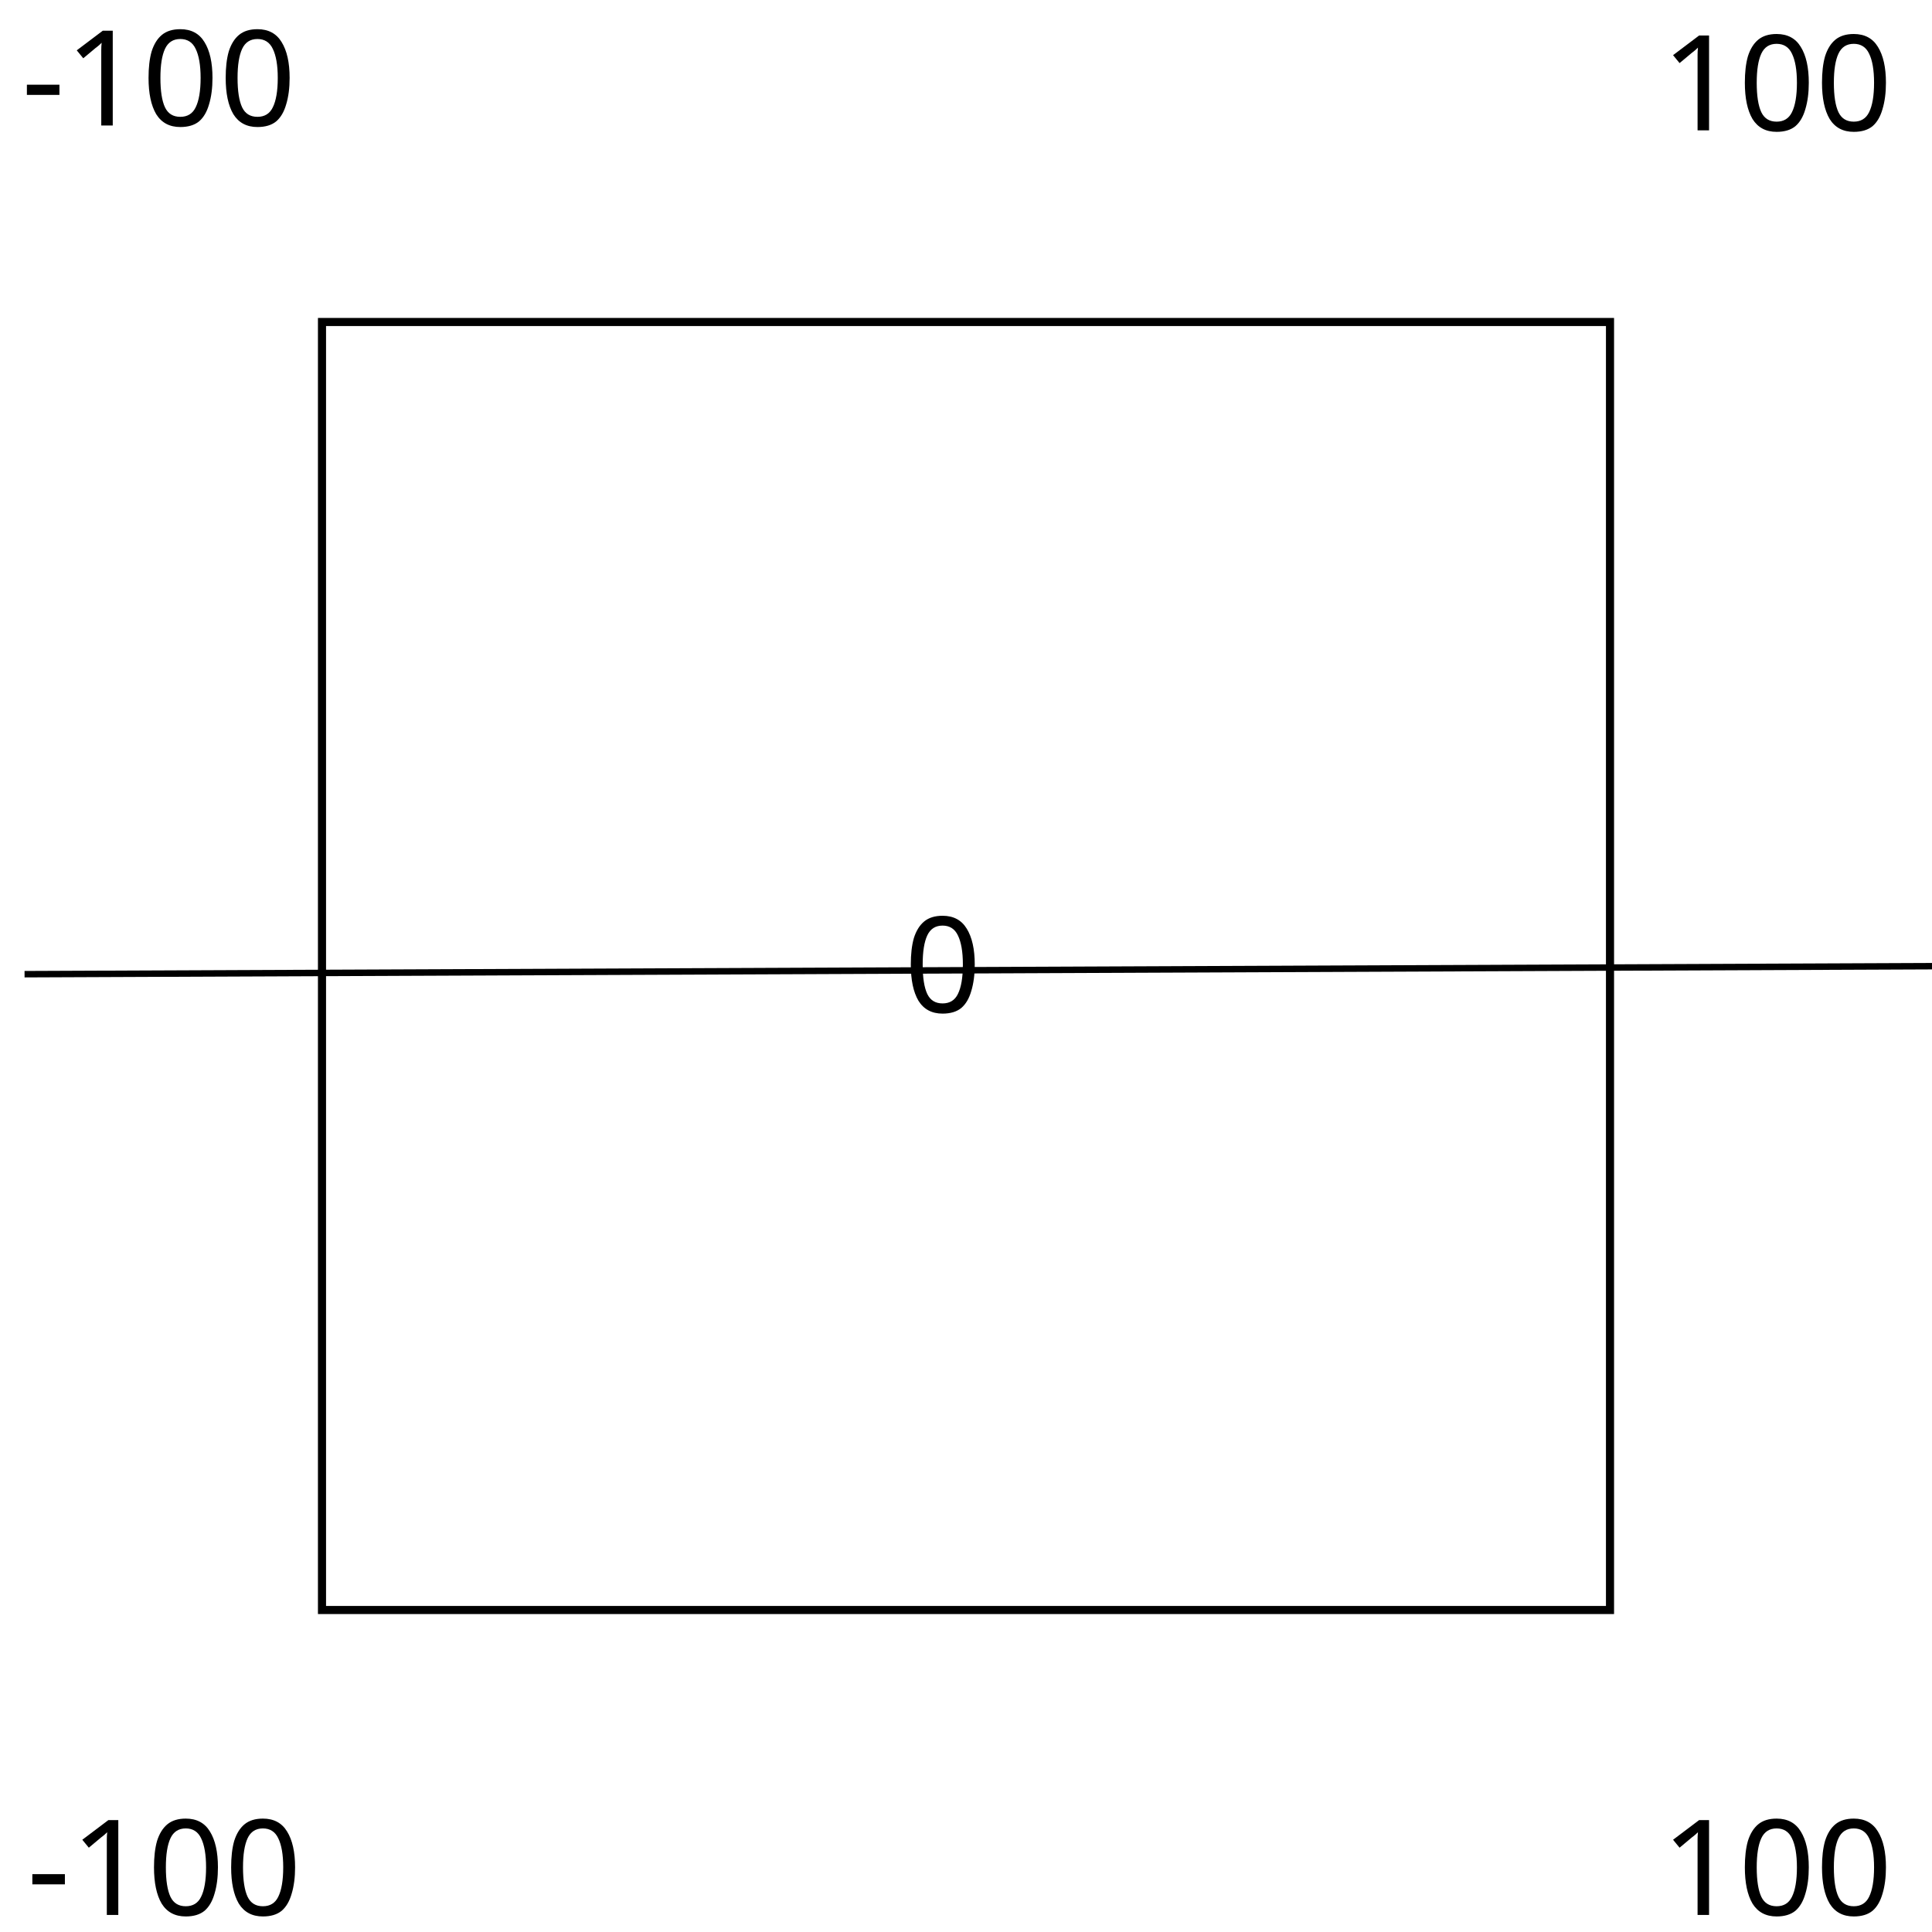
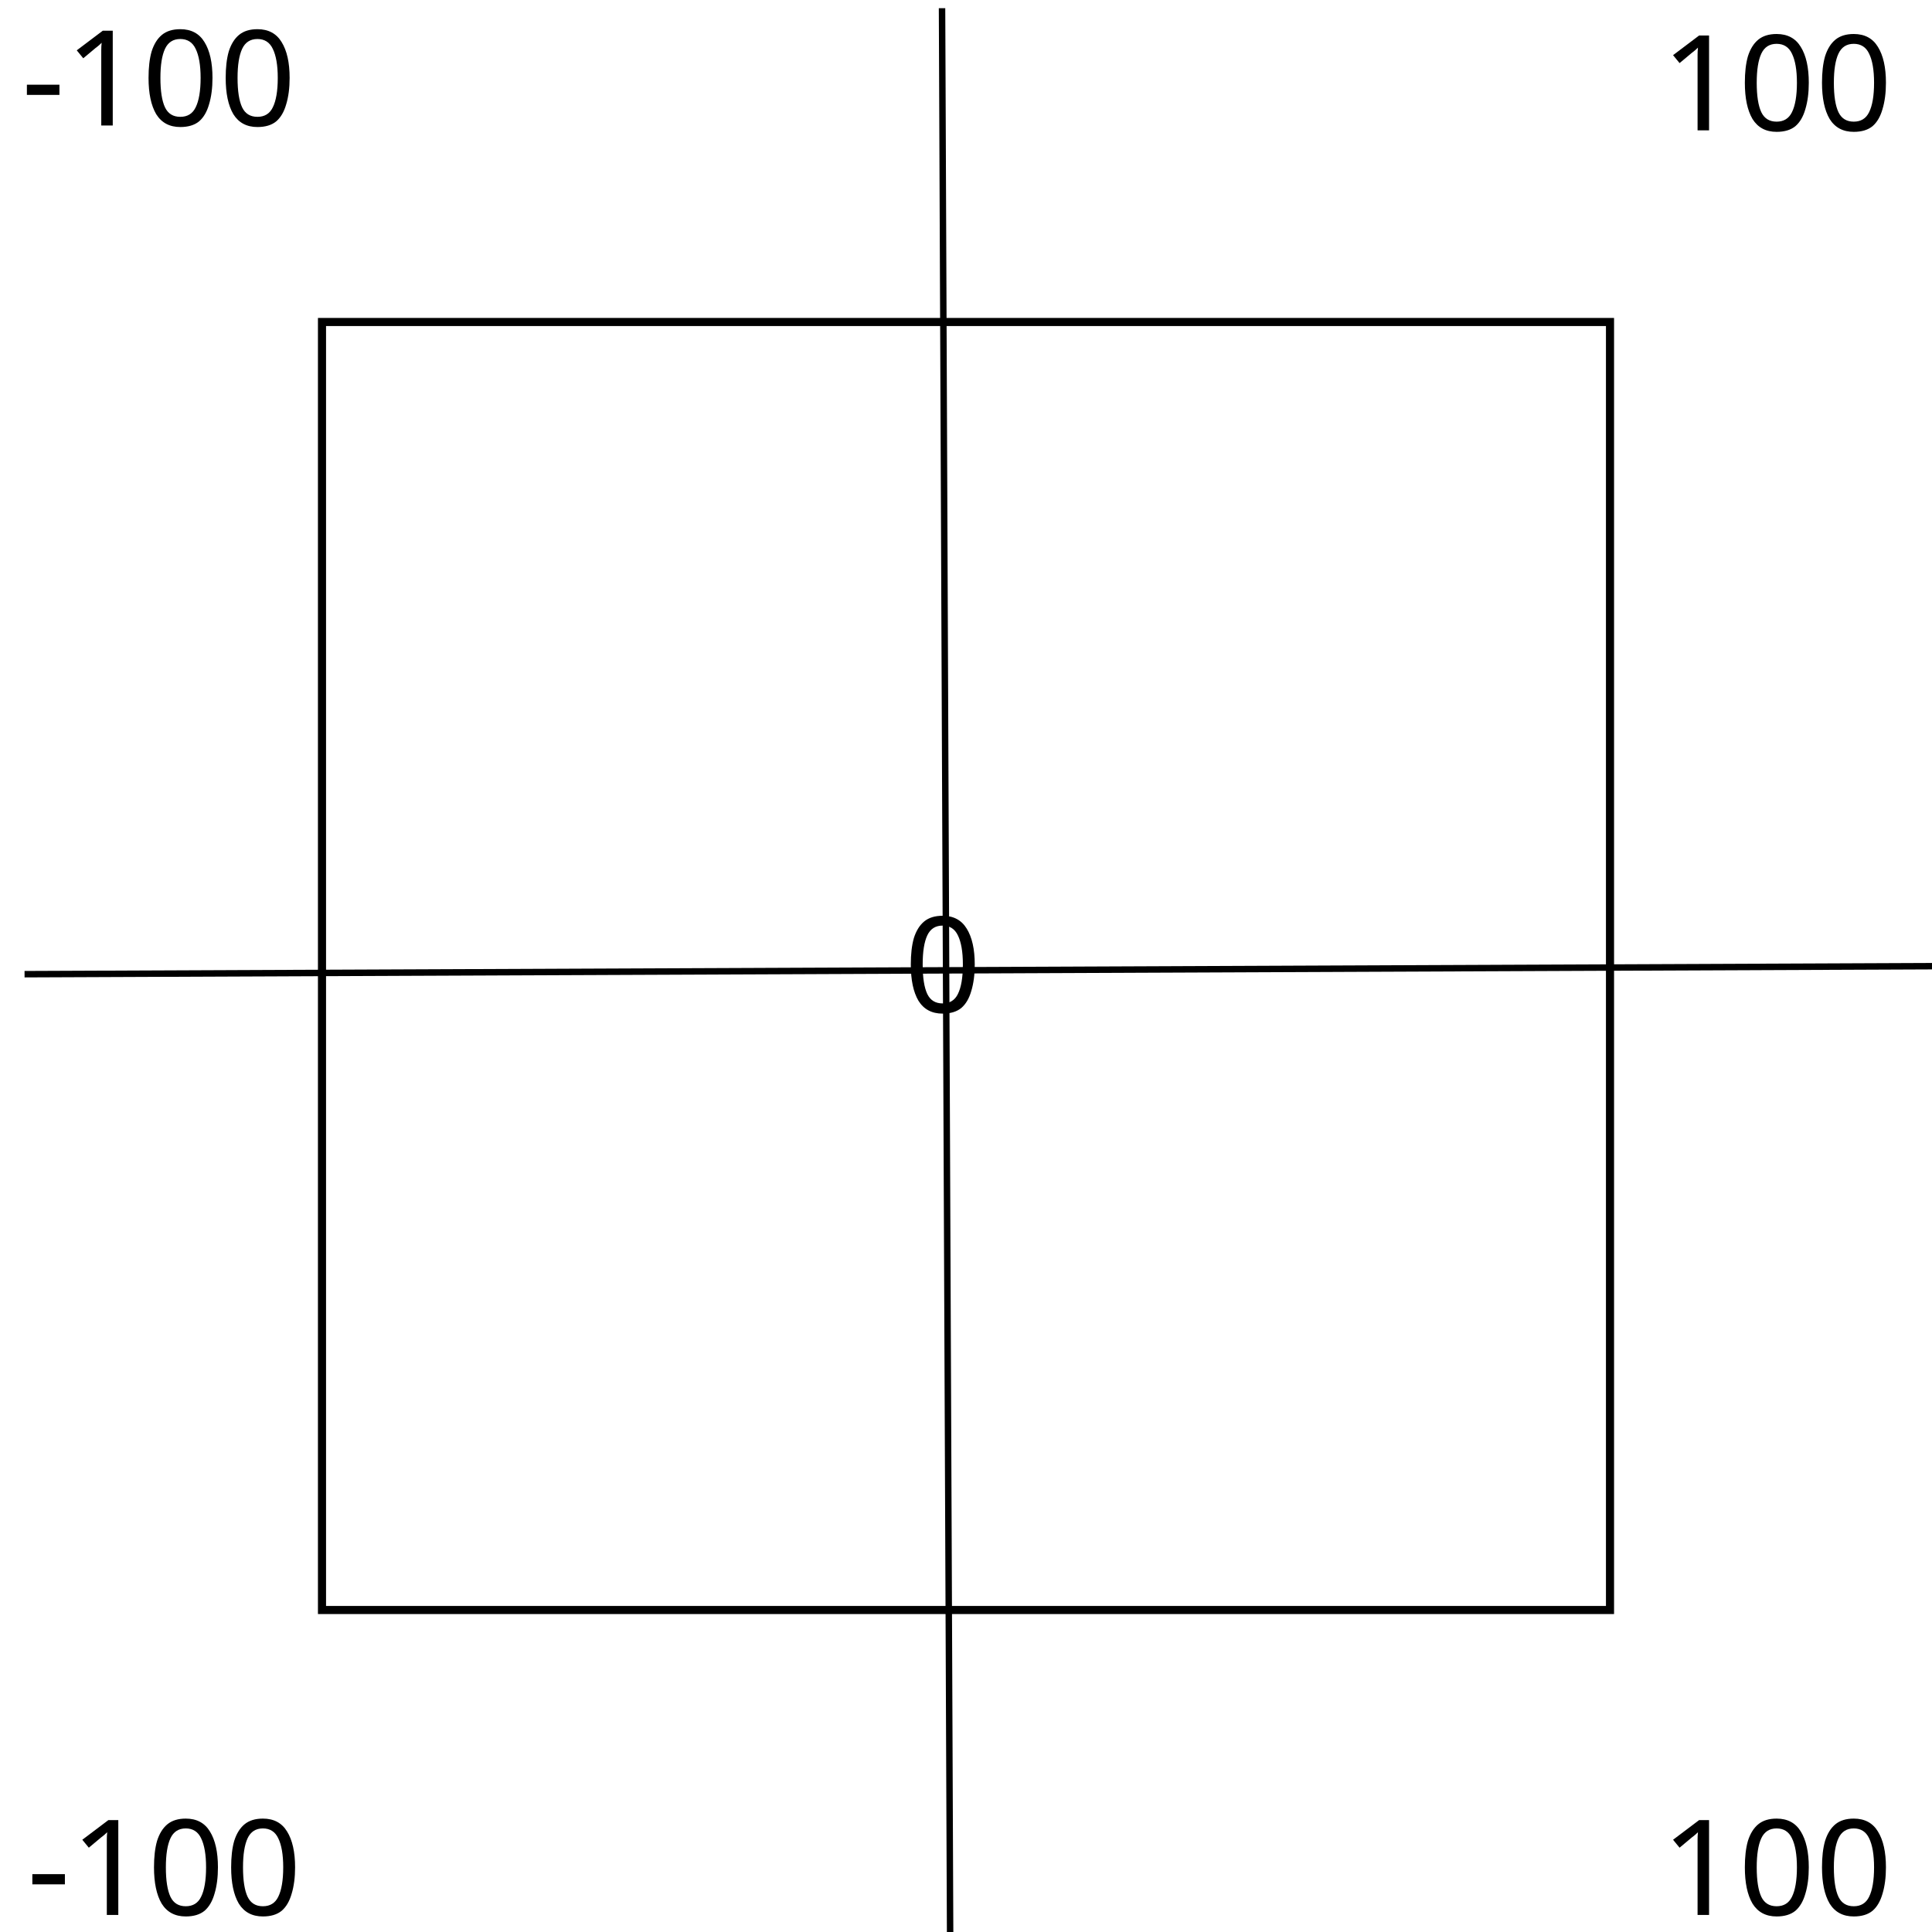
<svg xmlns="http://www.w3.org/2000/svg" width="300" height="300" viewBox="0 0 79.375 79.375" version="1.1" id="svg8">
  <defs id="defs2" />
  <g id="layer1" transform="translate(0,-217.625)">
    <rect id="rect12" width="52.917" height="52.917" x="13.229" y="230.854" style="stroke-width:0.333;fill:none;stroke:#000000;stroke-opacity:1" />
  </g>
  <text transform="scale(1.006675,0.9933689)" id="text816" y="5.189" x="0.88" style="font-style:normal;font-weight:normal;font-size:5.502px;line-height:1.25;font-family:sans-serif;letter-spacing:0px;word-spacing:0px;fill:#000000;fill-opacity:1;stroke:none;stroke-width:0.138" xml:space="preserve">
    <tspan style="stroke-width:0.138" y="5.189" x="0.88" id="tspan814">-100</tspan>
  </text>
  <text transform="scale(1.006675,0.9933689)" id="text816-0" y="5.389" x="67.796" style="font-style:normal;font-weight:normal;font-size:5.502px;line-height:1.25;font-family:sans-serif;letter-spacing:0px;word-spacing:0px;fill:#000000;fill-opacity:1;stroke:none;stroke-width:0.138" xml:space="preserve">
    <tspan style="stroke-width:0.138" y="5.389" x="67.796" id="tspan814-8">100</tspan>
  </text>
  <text transform="scale(1.006675,0.9933689)" id="text816-08" y="79.199" x="1.102" style="font-style:normal;font-weight:normal;font-size:5.502px;line-height:1.25;font-family:sans-serif;letter-spacing:0px;word-spacing:0px;fill:#000000;fill-opacity:1;stroke:none;stroke-width:0.138" xml:space="preserve">
    <tspan style="stroke-width:0.138" y="79.199" x="1.102" id="tspan814-1">-100</tspan>
  </text>
  <text transform="scale(1.006675,0.9933689)" id="text816-0-9" y="79.199" x="67.796" style="font-style:normal;font-weight:normal;font-size:5.502px;line-height:1.25;font-family:sans-serif;letter-spacing:0px;word-spacing:0px;fill:#000000;fill-opacity:1;stroke:none;stroke-width:0.138" xml:space="preserve">
    <tspan style="stroke-width:0.138" y="79.199" x="67.796" id="tspan814-8-9">100</tspan>
  </text>
  <text transform="scale(1.006675,0.9933689)" id="text816-7" y="41.86" x="36.905" style="font-style:normal;font-weight:normal;font-size:5.502px;line-height:1.25;font-family:sans-serif;letter-spacing:0px;word-spacing:0px;fill:#000000;fill-opacity:1;stroke:none;stroke-width:0.138" xml:space="preserve">
    <tspan style="stroke-width:0.138" y="41.86" x="36.905" id="tspan814-82">0</tspan>
  </text>
  <path id="path896" d="M 1.009,40.024 81.057,39.688" style="fill:none;stroke:#000000;stroke-width:0.265px;stroke-linecap:butt;stroke-linejoin:miter;stroke-opacity:1" />
+   <path id="path896-3" d="M 39.039,80.384 38.703,0.336" style="fill:none;stroke:#000000;stroke-width:0.265px;stroke-linecap:butt;stroke-linejoin:miter;stroke-opacity:1" />
</svg>
